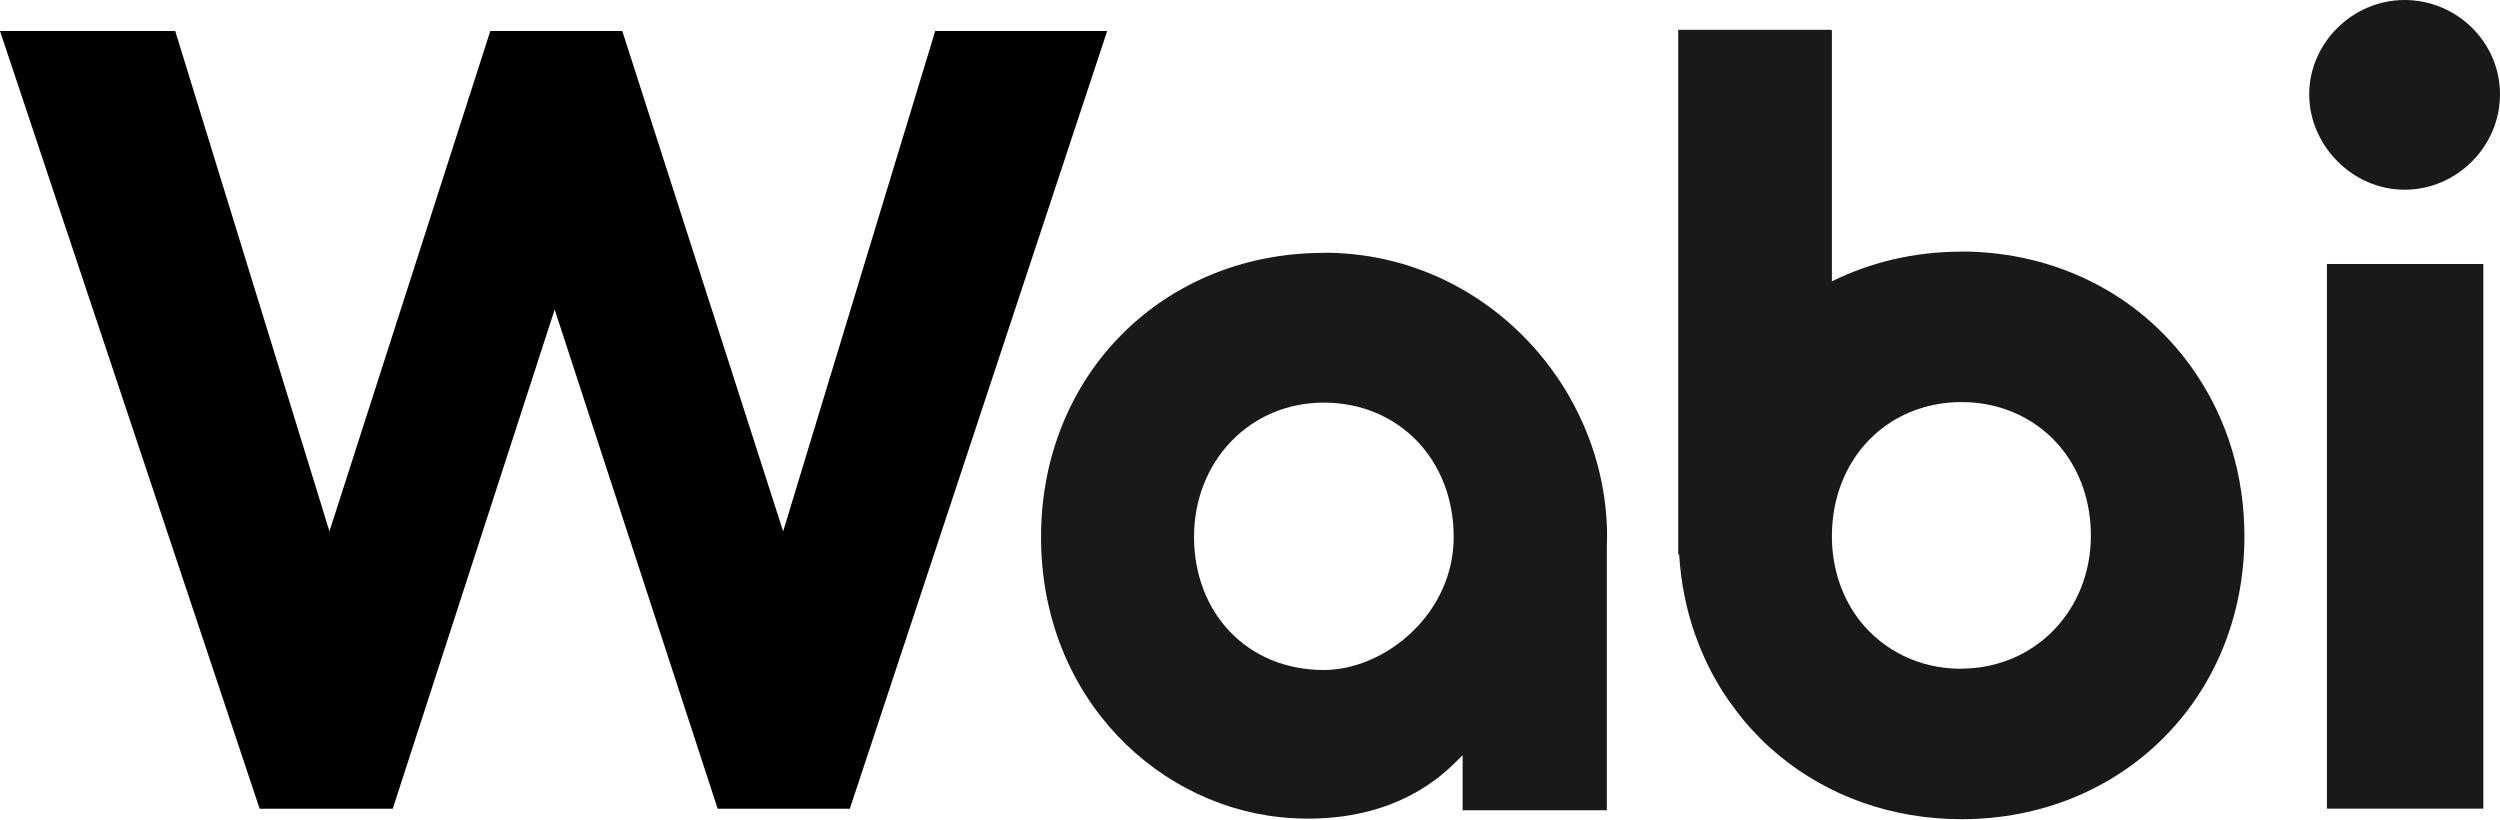
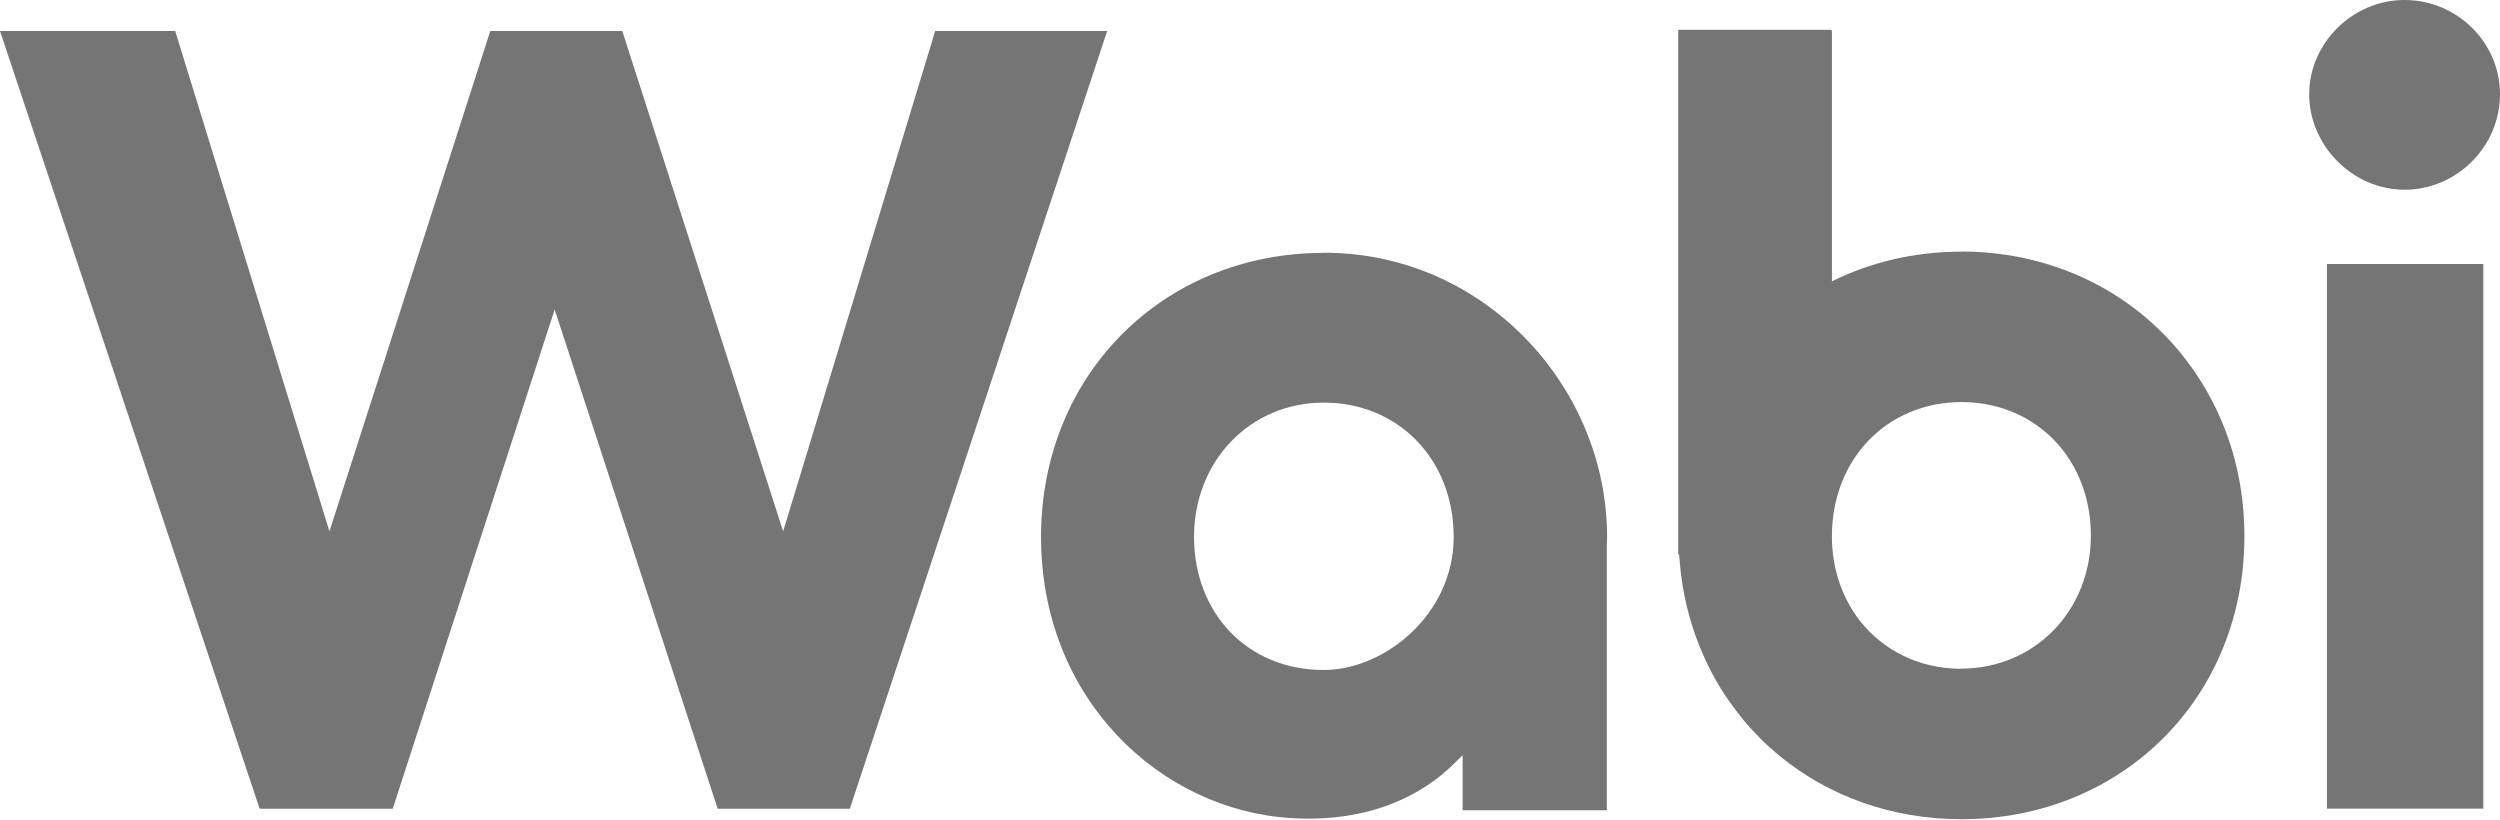
<svg xmlns="http://www.w3.org/2000/svg" id="Capa_2" viewBox="0 0 184.48 60.45">
  <g id="Layer_1">
    <g>
-       <path fill="#191919" d="M144.72,18.57c-3.48,0-6.7,.79-9.54,2.19V2.25h-.04v-.05h-11.3V40.89h.04v.05h.03c.13,2.08,.53,4.06,1.18,5.9,.02,.05,.04,.11,.06,.16,.19,.53,.4,1.05,.63,1.55,.06,.13,.12,.26,.18,.39,.2,.42,.42,.84,.65,1.24,.12,.21,.24,.41,.36,.61,.2,.32,.4,.64,.62,.94,.19,.27,.39,.54,.59,.8,.17,.22,.34,.44,.52,.66,.28,.34,.58,.66,.89,.98,.12,.13,.24,.25,.36,.38,.4,.4,.82,.77,1.25,1.13,.04,.04,.08,.07,.13,.11,3.58,2.93,8.22,4.66,13.42,4.66,11.79,0,20.87-8.92,20.87-20.88,0-4.51-1.29-8.59-3.54-11.94-3.7-5.56-10.01-9.07-17.38-9.07Zm0,30.78c-3.08,0-5.72-1.34-7.45-3.51-1.32-1.68-2.09-3.85-2.09-6.26,0-5.73,4.09-9.91,9.58-9.91,3.04,0,5.69,1.32,7.42,3.49,1.33,1.69,2.11,3.88,2.11,6.36,0,5.57-4.17,9.82-9.58,9.82Z" />
-       <polygon points="69.01 2.29 57.79 39.21 45.92 2.29 36.18 2.29 24.31 39.21 12.93 2.29 0 2.29 19.16 59.68 28.98 59.68 40.93 22.84 52.96 59.68 62.71 59.68 81.7 2.29 69.01 2.29" />
-       <rect fill="#191919" x="171.71" y="19.48" width="11.54" height="40.19" />
-       <path fill="#191919" d="M177.44,14c3.85,0,7.04-3.19,7.04-7.04s-3.19-6.96-7.04-6.96-7.04,3.19-7.04,6.96,3.19,7.04,7.04,7.04Z" />
-       <path fill="#191919" d="M97.69,18.66c-11.87,0-20.87,9-20.87,20.96s8.81,20.17,18.48,20.75c5.75,.34,9.66-1.68,12.05-4.07,.19-.19,.38-.38,.58-.57v4.06h10.64v-19.55h0c0-.21,.02-.42,.02-.63,0-11.08-9.09-20.96-20.87-20.96Zm0,30.78c-5.7,0-9.58-4.26-9.58-9.82s4.09-9.91,9.58-9.91,9.58,4.18,9.58,9.91-5.12,9.82-9.58,9.82Z" />
+       <path fill="#191919" fill-opacity="0.6" d="M144.72,18.57c-3.48,0-6.7,.79-9.54,2.19V2.25h-.04v-.05h-11.3V40.89h.04v.05h.03c.13,2.08,.53,4.06,1.18,5.9,.02,.05,.04,.11,.06,.16,.19,.53,.4,1.05,.63,1.55,.06,.13,.12,.26,.18,.39,.2,.42,.42,.84,.65,1.24,.12,.21,.24,.41,.36,.61,.2,.32,.4,.64,.62,.94,.19,.27,.39,.54,.59,.8,.17,.22,.34,.44,.52,.66,.28,.34,.58,.66,.89,.98,.12,.13,.24,.25,.36,.38,.4,.4,.82,.77,1.25,1.13,.04,.04,.08,.07,.13,.11,3.58,2.93,8.22,4.66,13.42,4.66,11.79,0,20.87-8.92,20.87-20.88,0-4.51-1.29-8.59-3.54-11.94-3.7-5.56-10.01-9.07-17.38-9.07Zm0,30.78c-3.08,0-5.72-1.34-7.45-3.51-1.32-1.68-2.09-3.85-2.09-6.26,0-5.73,4.09-9.91,9.58-9.91,3.04,0,5.69,1.32,7.42,3.49,1.33,1.69,2.11,3.88,2.11,6.36,0,5.57-4.17,9.82-9.58,9.82Z" />
+       <polygon fill="#191919" fill-opacity="0.6" points="69.01 2.29 57.79 39.21 45.92 2.29 36.18 2.29 24.31 39.21 12.93 2.29 0 2.29 19.16 59.68 28.98 59.68 40.93 22.84 52.96 59.68 62.71 59.68 81.7 2.29 69.01 2.29" />
+       <rect fill="#191919" fill-opacity="0.6" x="171.71" y="19.48" width="11.54" height="40.19" />
+       <path fill="#191919" fill-opacity="0.6" d="M177.44,14c3.85,0,7.04-3.19,7.04-7.04s-3.19-6.96-7.04-6.96-7.04,3.19-7.04,6.96,3.19,7.04,7.04,7.04Z" />
+       <path fill="#191919" fill-opacity="0.6" d="M97.69,18.66c-11.87,0-20.87,9-20.87,20.96s8.81,20.17,18.48,20.75c5.75,.34,9.66-1.68,12.05-4.07,.19-.19,.38-.38,.58-.57v4.06h10.64v-19.55h0c0-.21,.02-.42,.02-.63,0-11.08-9.09-20.96-20.87-20.96Zm0,30.78c-5.7,0-9.58-4.26-9.58-9.82s4.09-9.91,9.58-9.91,9.58,4.18,9.58,9.91-5.12,9.82-9.58,9.82Z" />
    </g>
  </g>
</svg>
